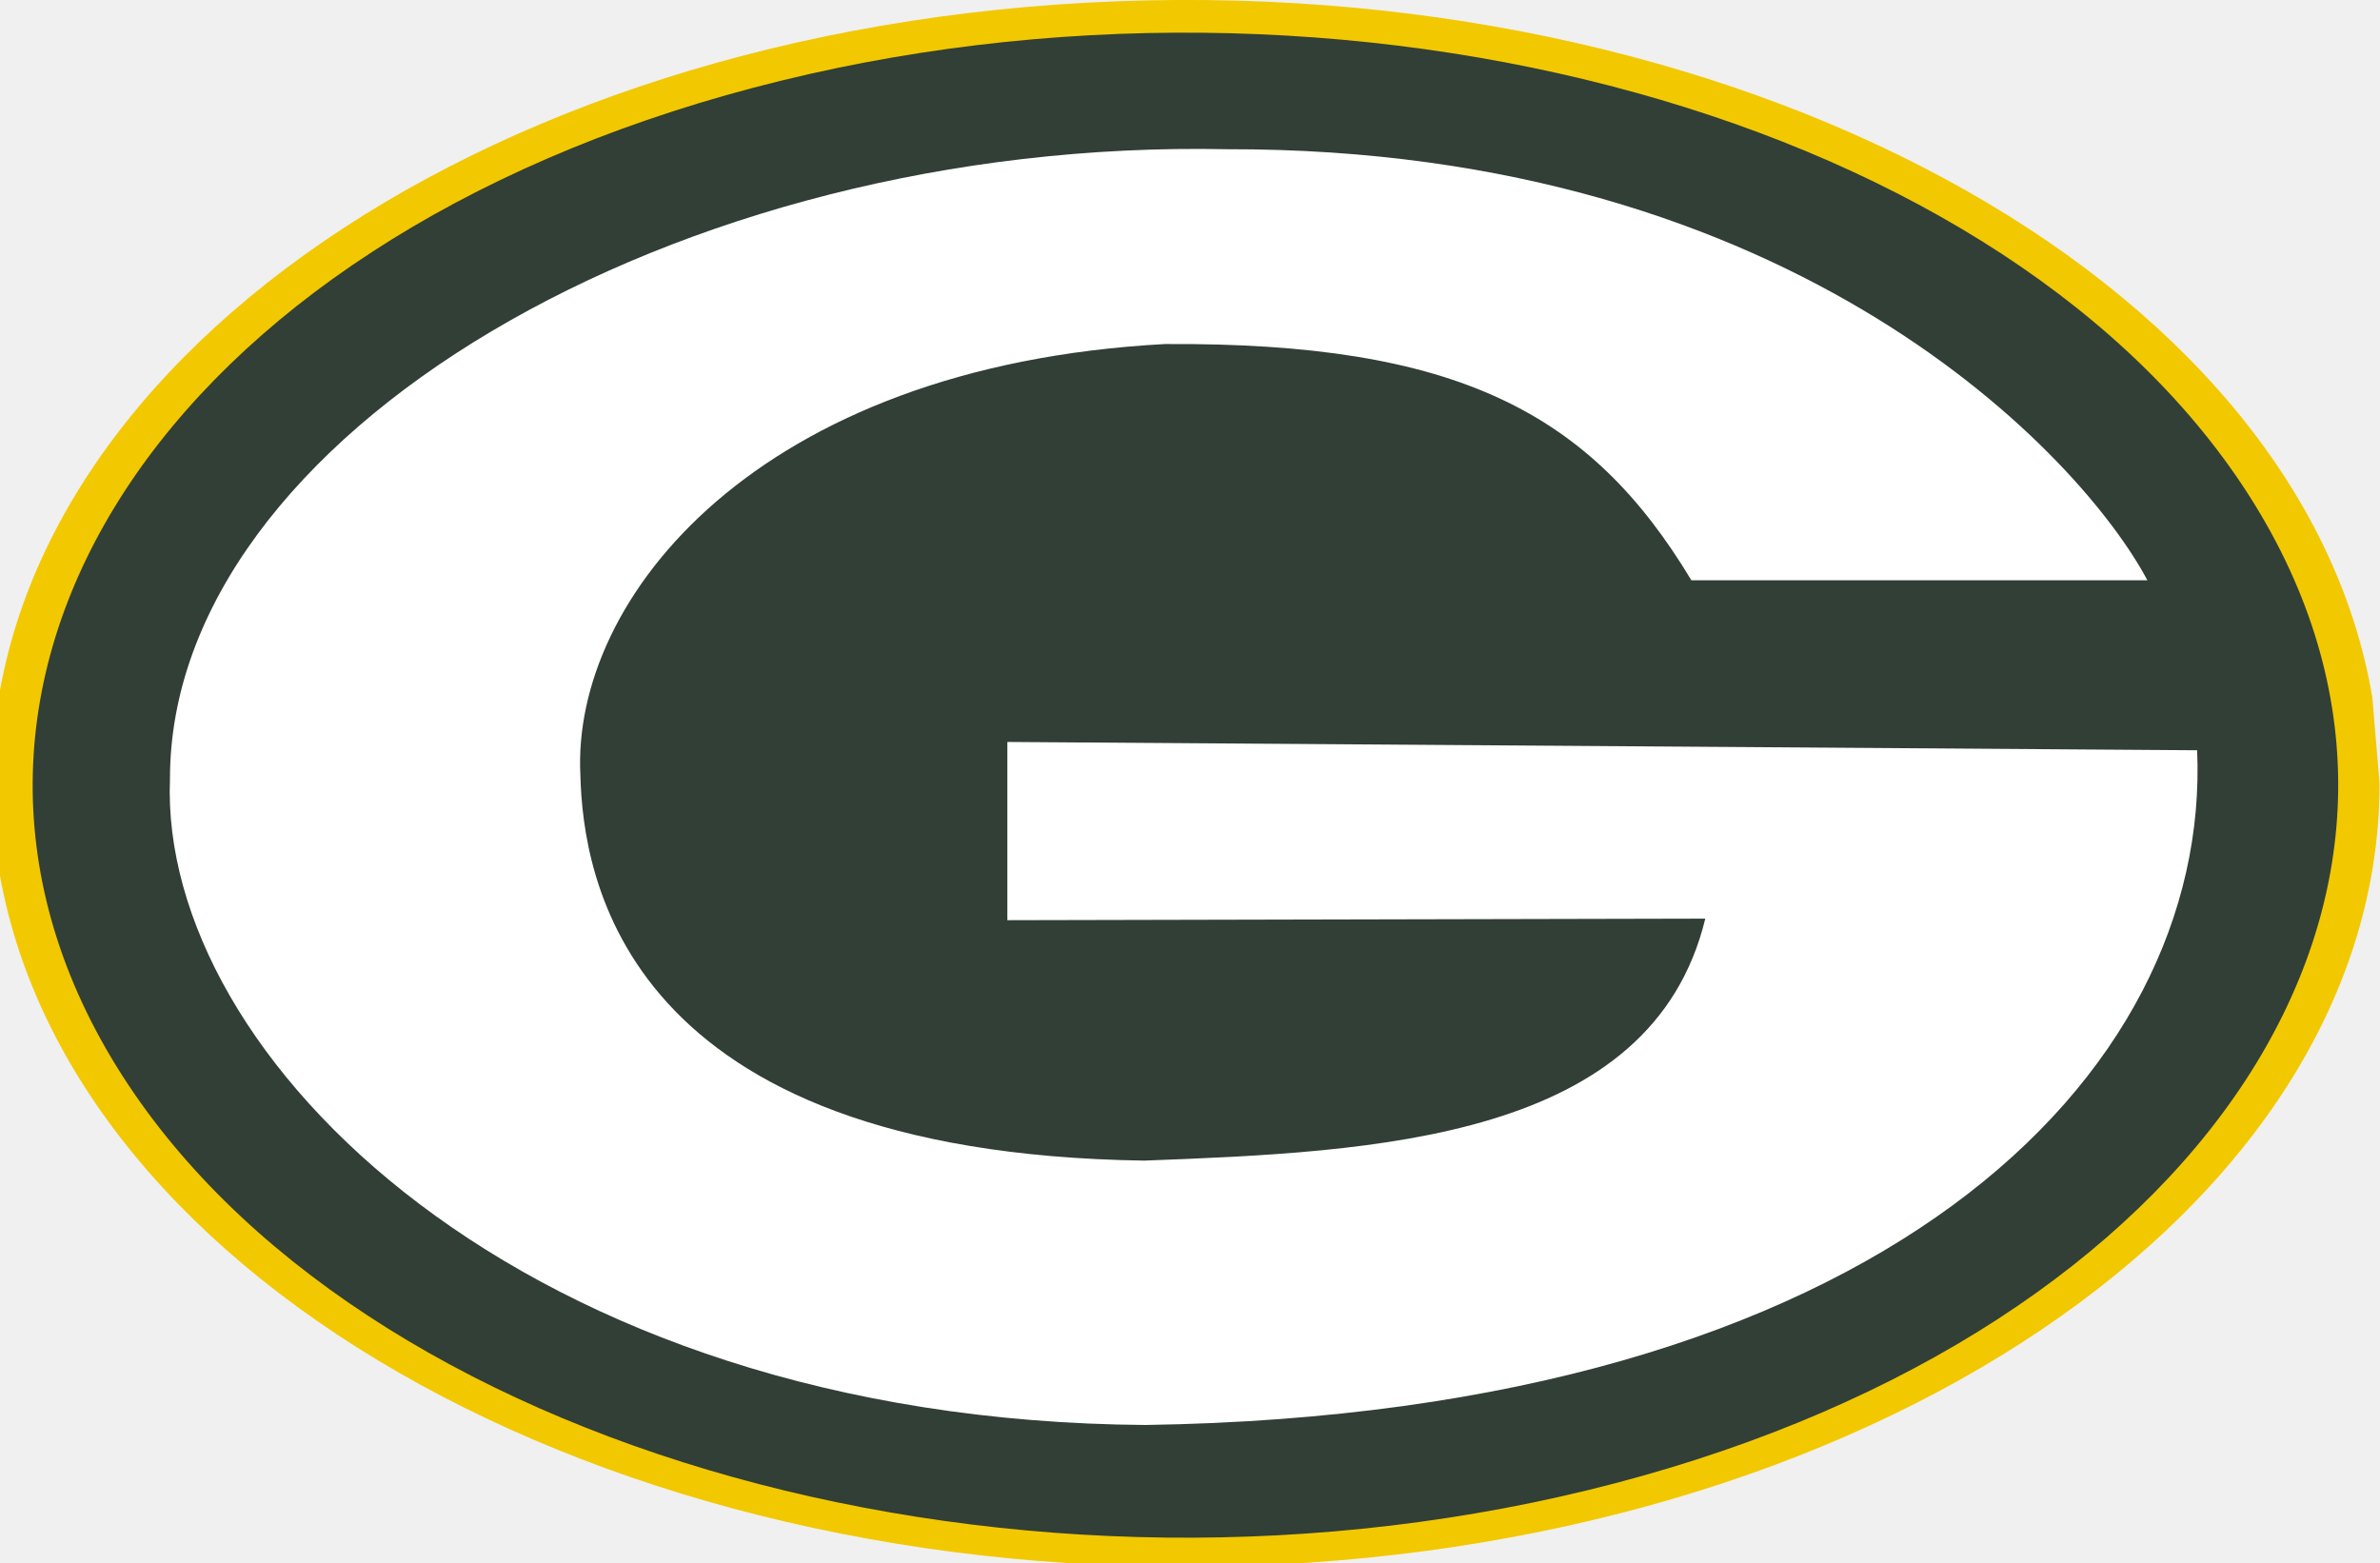
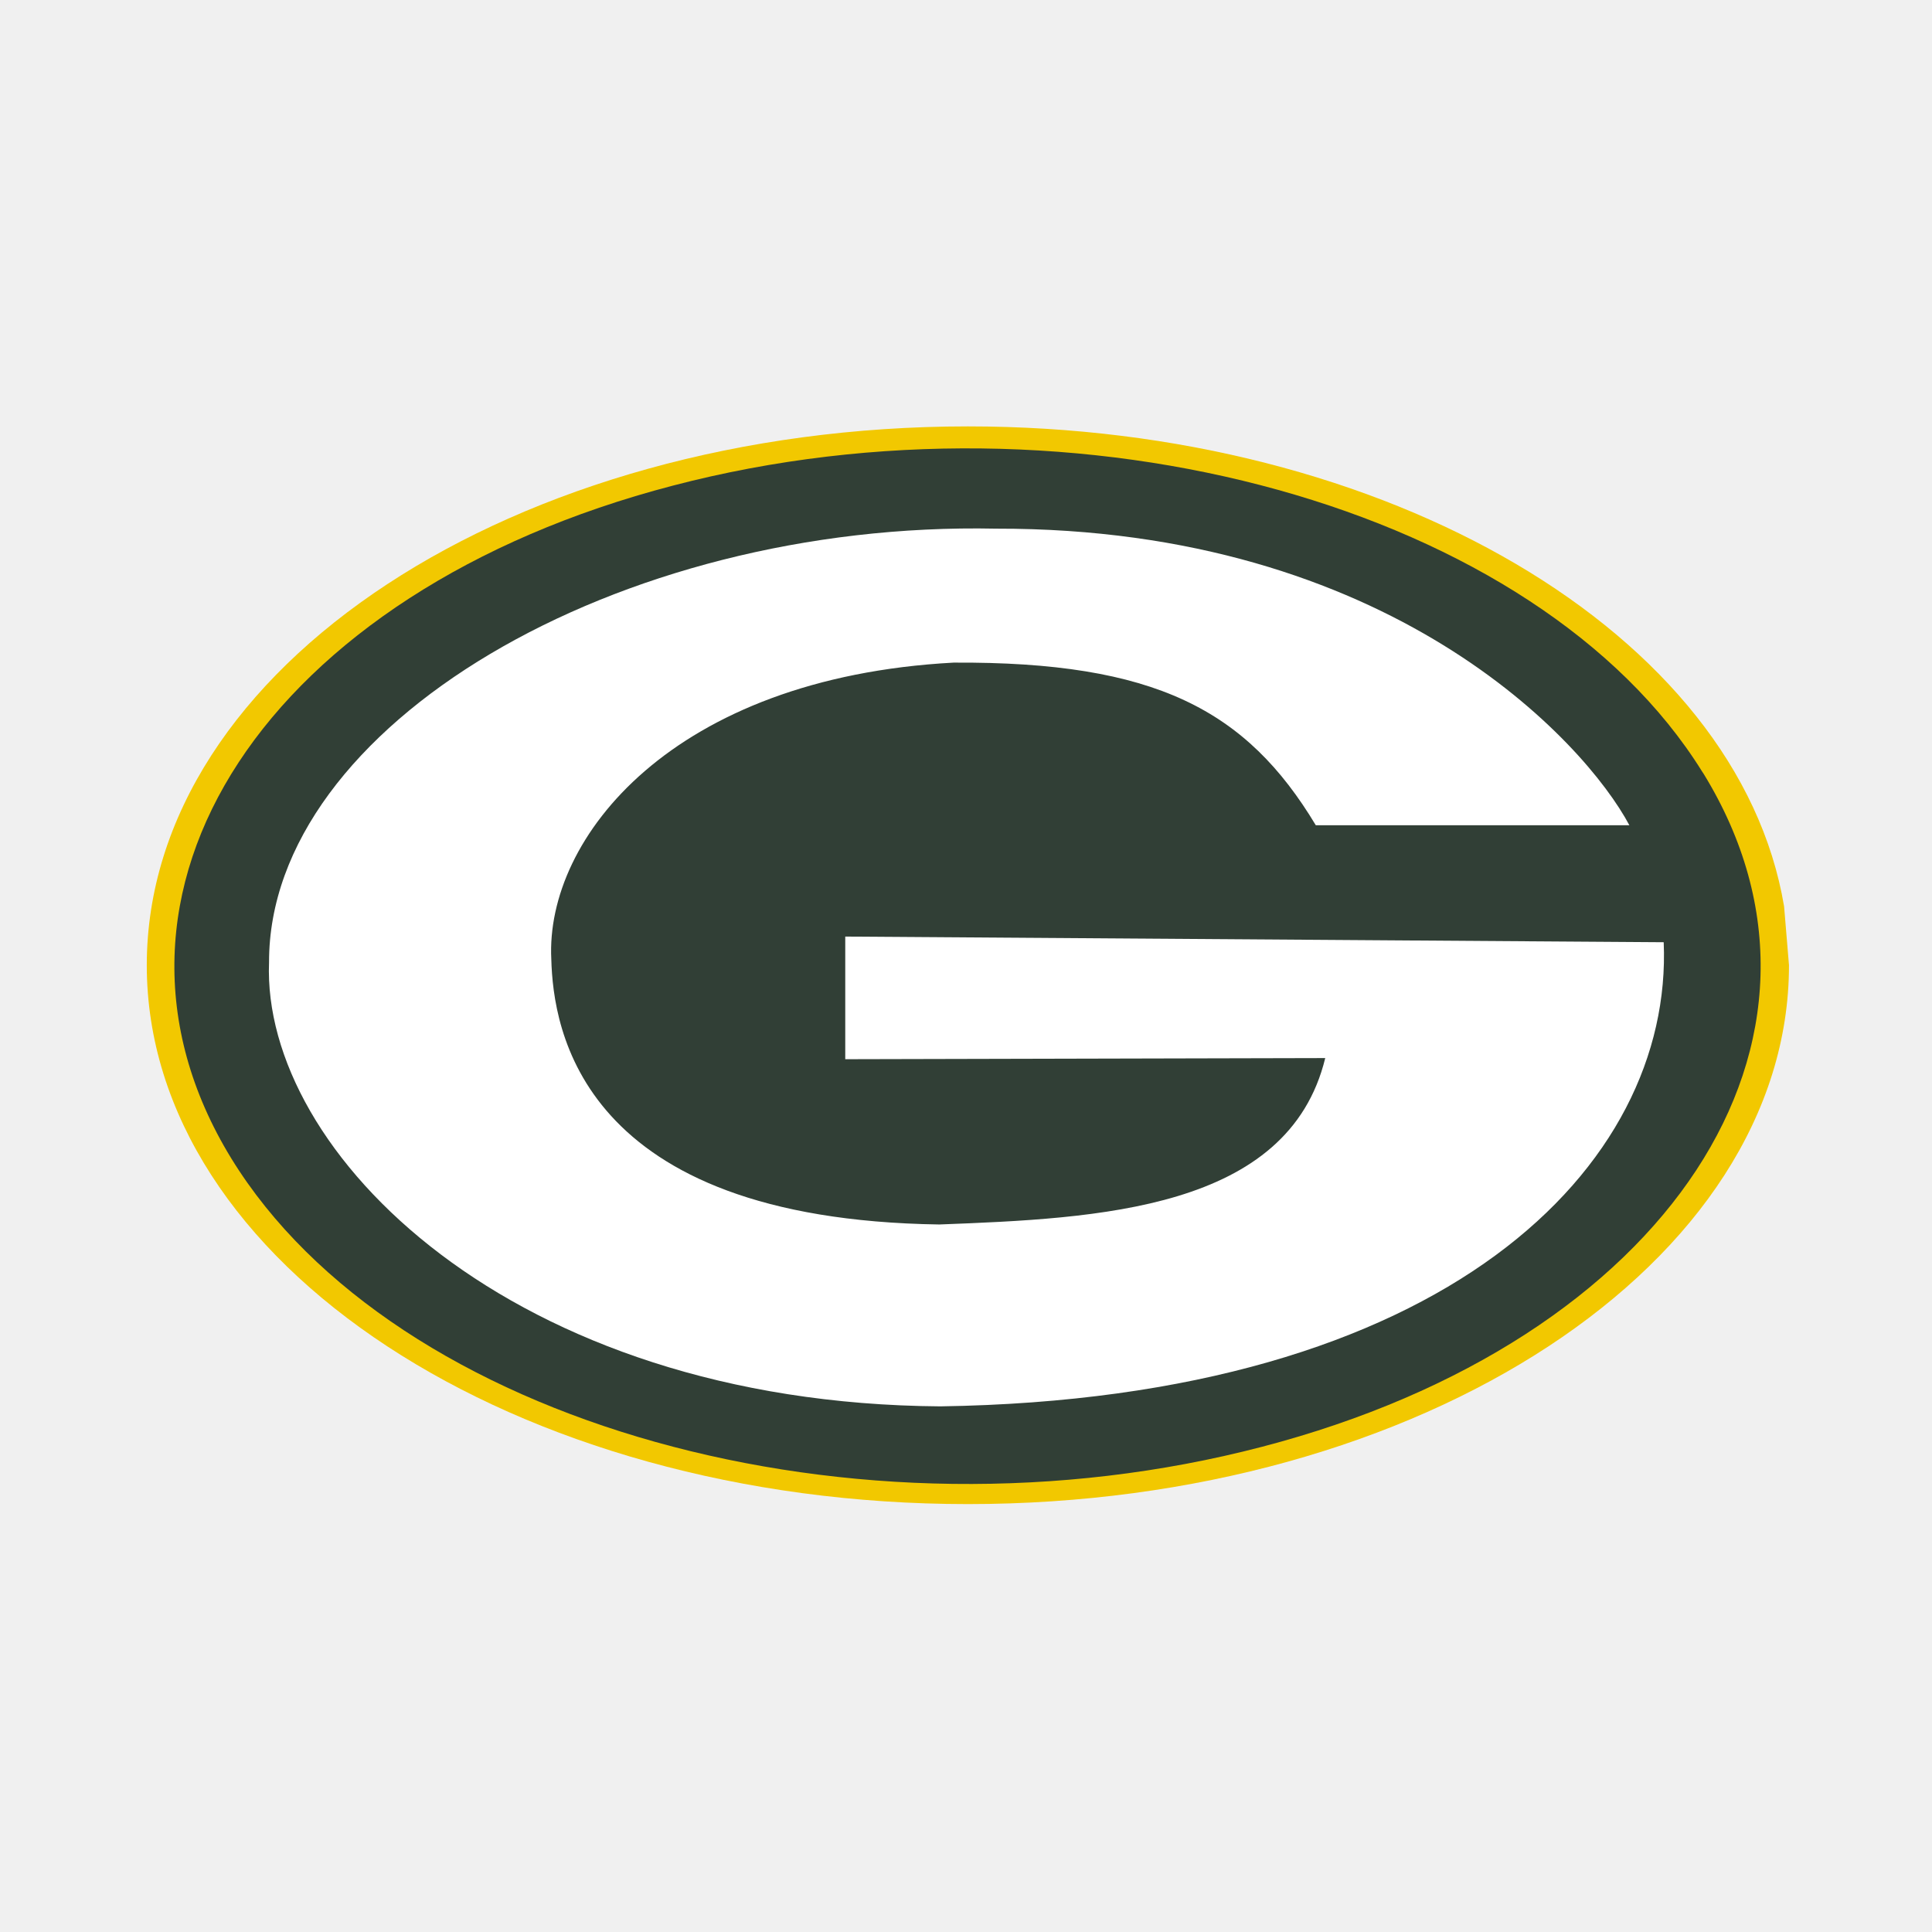
- <svg xmlns="http://www.w3.org/2000/svg" version="1.0" width="300" height="197" id="svg2079">
-   <defs id="defs2082" />
-   <g style="display: inline;" id="layer3">
-     <path d="M 299.942,98.761 A 150.493,98.761 0 1 1 299.039,87.958" style="opacity: 1; fill: rgb(242, 200, 0); fill-opacity: 1; fill-rule: nonzero; stroke: none; stroke-width: 2.8; stroke-linecap: round; stroke-linejoin: round; stroke-miterlimit: 4; stroke-dasharray: none; stroke-opacity: 1;" id="path4755" />
-   </g>
-   <g style="opacity: 1; display: inline;" id="layer2">
-     <path d="M 287.281,62.765 A 147.358,93.275 0 1 1 287.029,62.369" transform="matrix(0.985819, 0, 0, 1.0168, 1.08916, -0.0698808)" style="opacity: 1; fill: rgb(49, 63, 54); fill-opacity: 1; fill-rule: nonzero; stroke: none; stroke-width: 2.8; stroke-linecap: round; stroke-linejoin: round; stroke-miterlimit: 4; stroke-dasharray: none; stroke-opacity: 1;" id="path5649" />
-   </g>
-   <g style="display: inline;" id="layer4">
-     <path d="M 21.424,98.239 C 21.352,54.988 85.147,17.373 154.674,18.812 C 226.701,18.649 262.562,57.838 270.679,73.156 L 213.199,73.156 C 200.498,52.02 183.718,43.143 146.836,43.371 C 95.383,46.149 72.037,75.428 73.156,97.716 C 73.496,110.425 78.367,145.346 144.223,146.313 C 173.366,145.216 208.191,143.711 214.952,115.808 L 126.979,116.005 L 126.979,93.536 L 276.95,94.581 C 278.71,135.556 237.198,178.232 144.406,179.64 C 65.659,179.086 20.042,133.037 21.424,98.239 z " style="fill: white; fill-opacity: 1; fill-rule: evenodd; stroke: none; stroke-width: 1px; stroke-linecap: butt; stroke-linejoin: miter; stroke-opacity: 1;" id="path8343" />
+ <svg xmlns="http://www.w3.org/2000/svg" width="512" height="512" viewBox="0 0 512 512">
+   <g>
+     <g>
+       <path fill="#F2C800" d="M474.1 255.8c0 78.9-97.4 142.8-217.6 142.8-120.2 0-217.6-63.9-217.6-142.8s97.4-142.8 217.6-142.8c111 0 204.2 54.8 216.3 127.2" />
+       <path fill="#313F36" d="M451.5 205.1c43.1 70.3-9.3 150.2-117 178.3-107.7 28.2-230-6.1-273.2-76.4-43.1-70.3 9.3-150.2 117-178.3 107.4-28.1 229.3 5.8 272.8 75.8" />
+       <path fill="#fff" d="M71.3 255c-.1-62.6 92.2-117 192.7-114.9 104.2-.2 156 56.4 167.8 78.6h-83.1c-18.4-30.6-42.6-43.4-96-43.1-74.4 4-108.2 46.4-106.6 78.6.5 18.4 7.5 68.9 102.8 70.3 42.1-1.6 92.5-3.8 102.3-44.1l-127.2.3v-32.5l216.9 1.5c2.5 59.3-57.5 121-191.7 123-113.9-.8-179.9-67.4-177.9-117.7z" />
+     </g>
  </g>
</svg>
